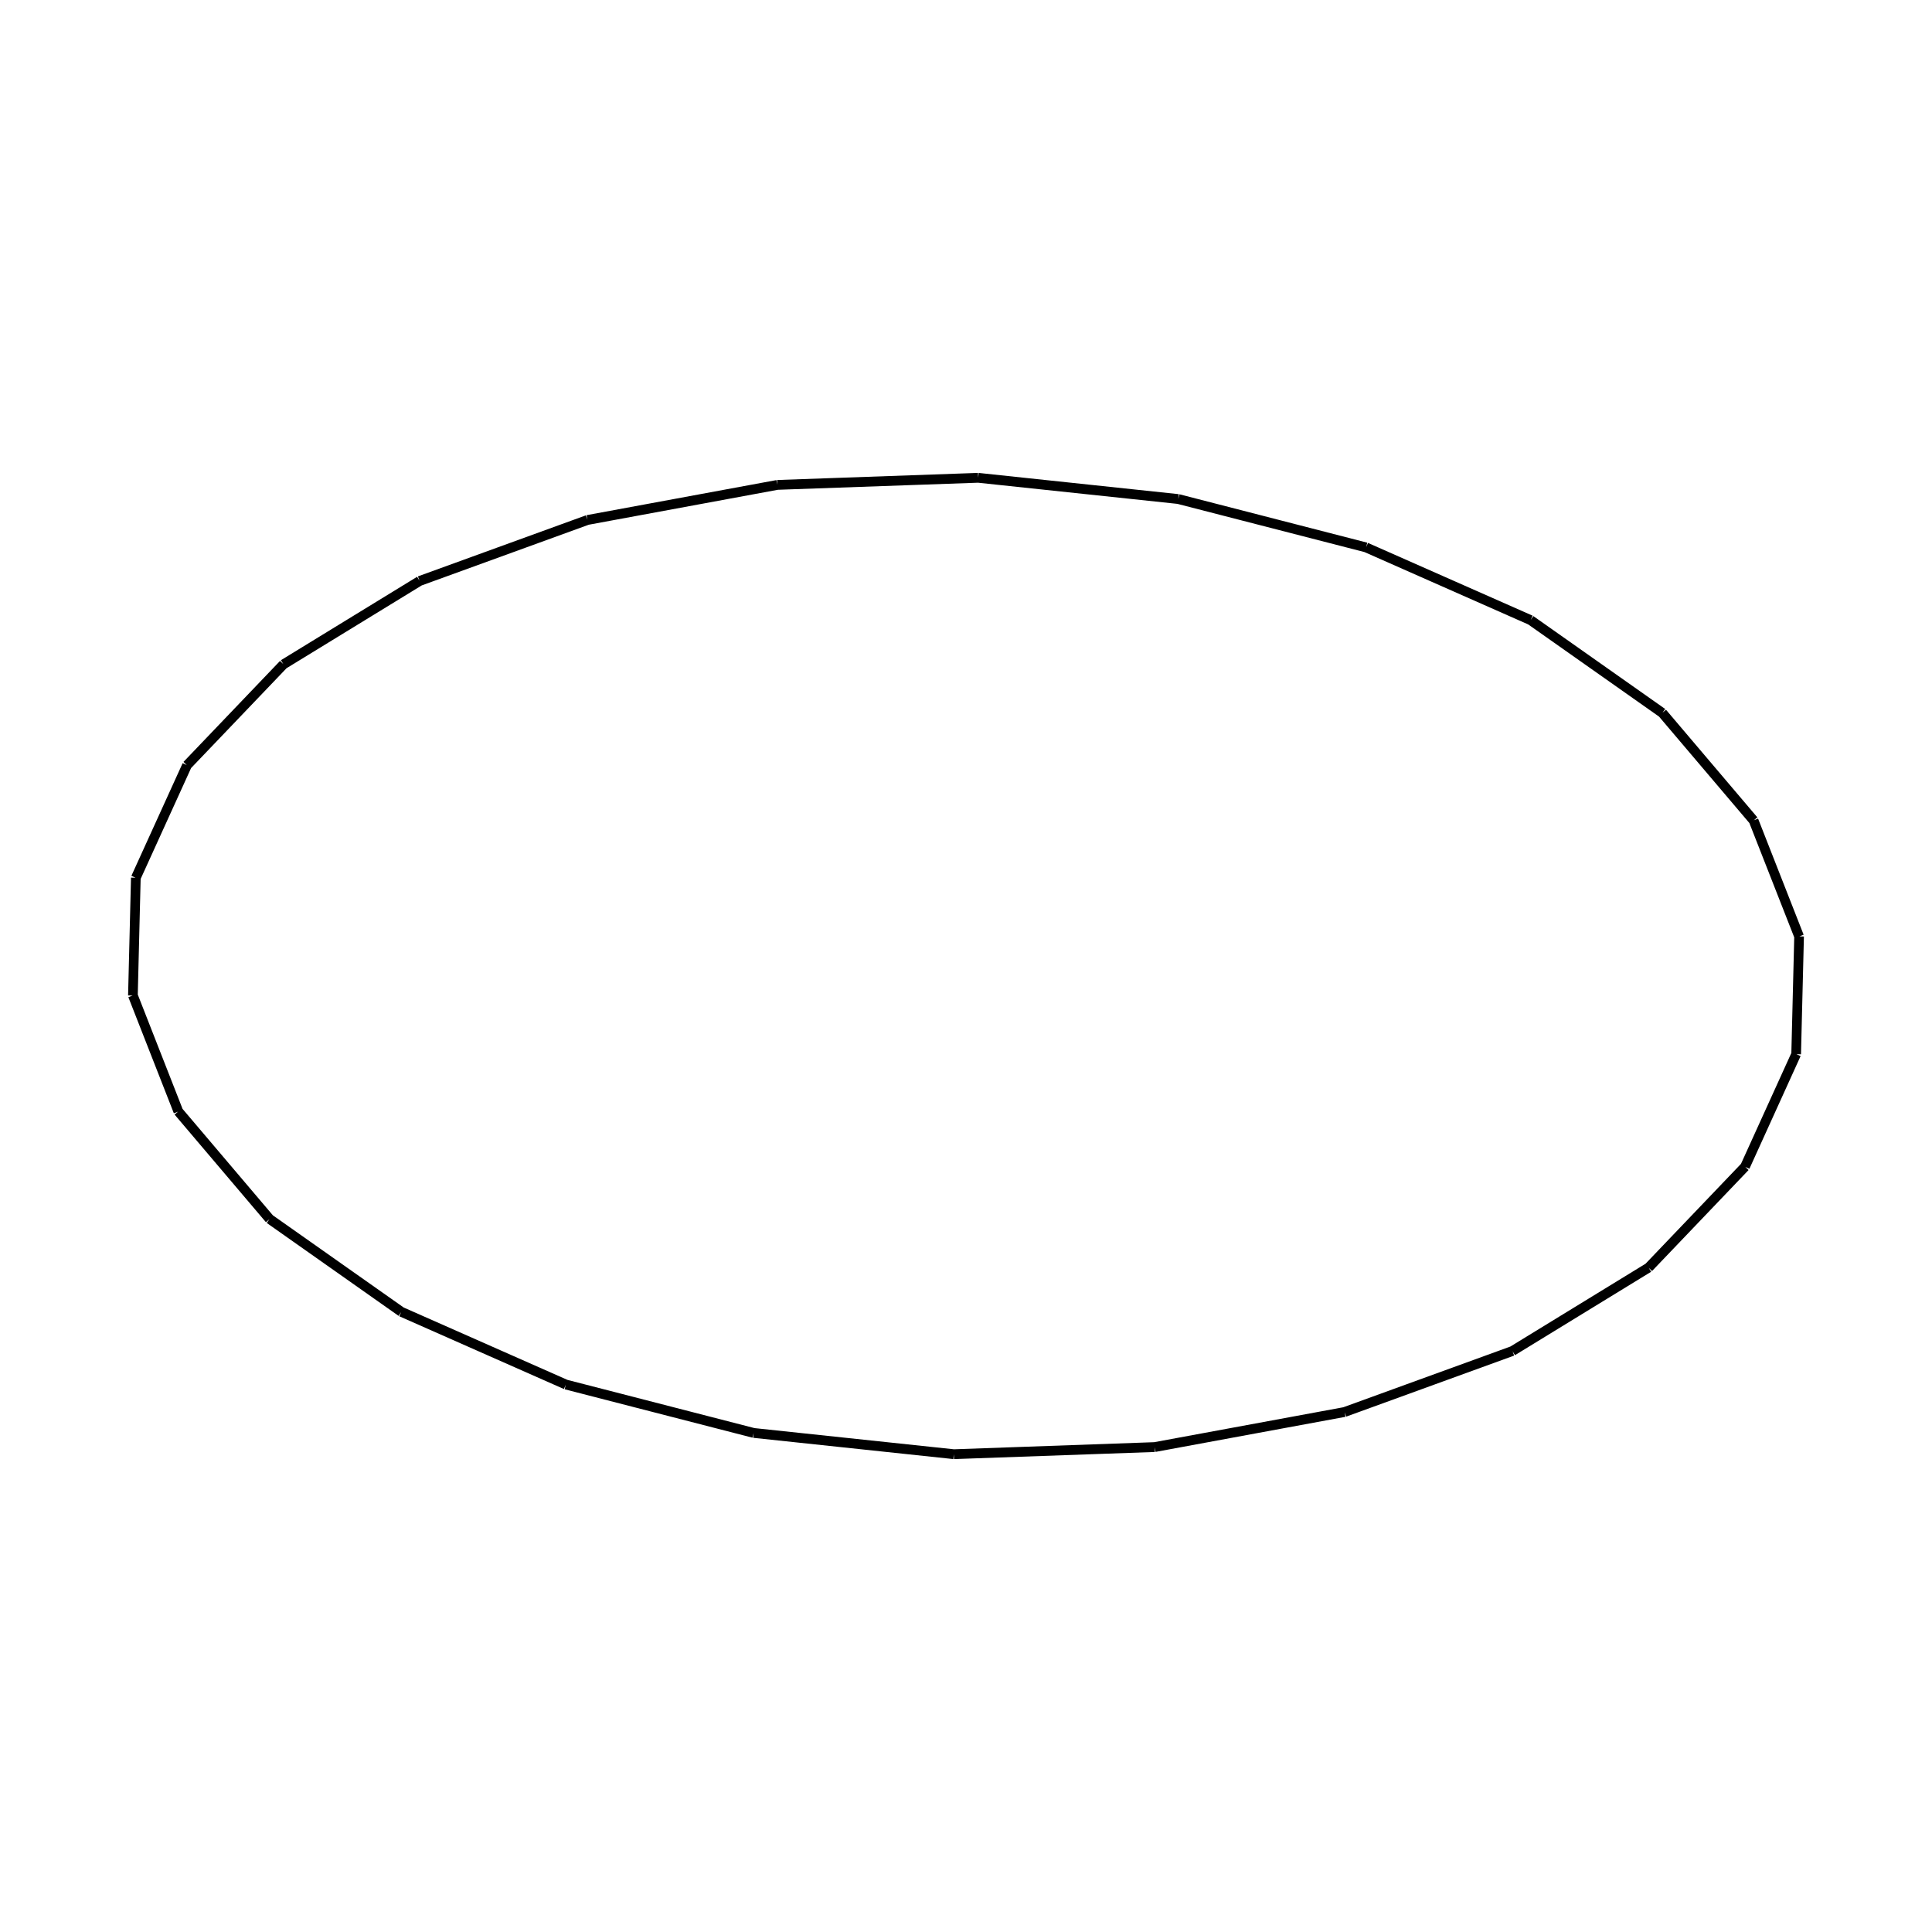
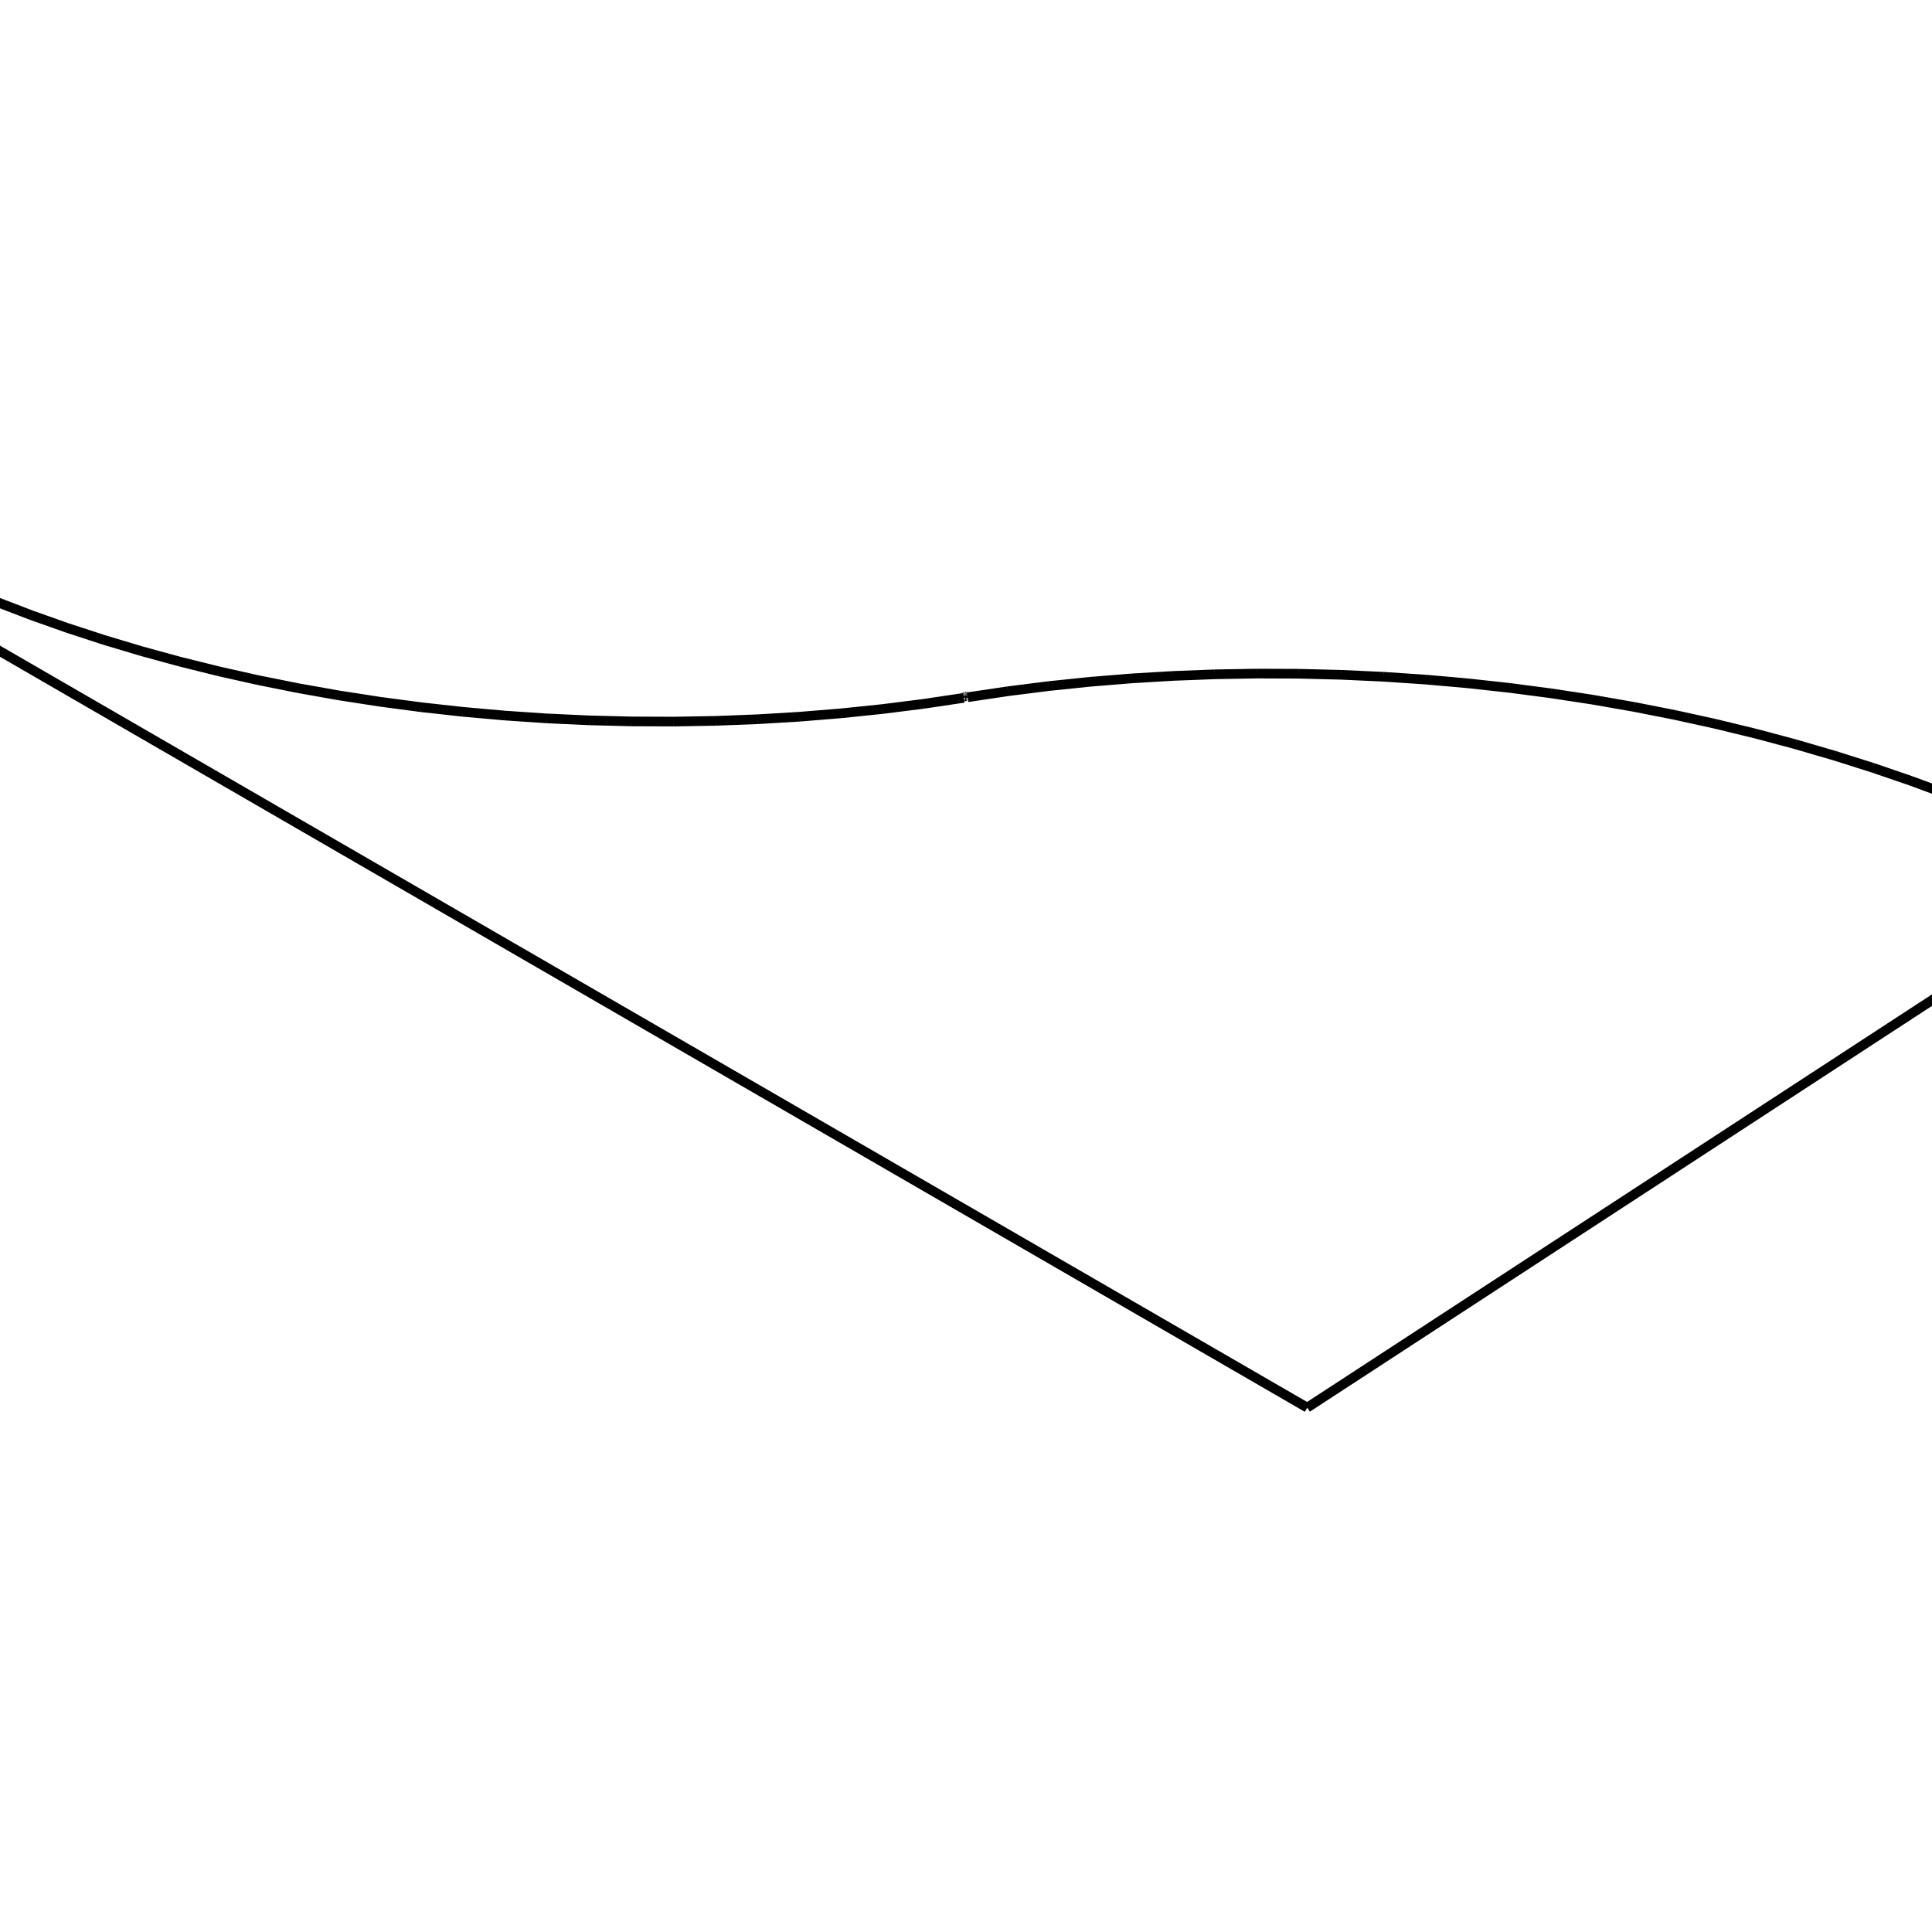
<svg xmlns="http://www.w3.org/2000/svg" viewBox="0 0 800 800">
-   <path d="M633.779,256.81 L633.781,256.753 M166.18,543.222 L166.183,543.166 M633.779,256.81 L688.327,295.238 M688.327,295.238 L726.119,339.756 M726.119,339.756 L744.961,387.784 M744.961,387.784 L743.75,436.518 M743.75,436.518 L722.575,483.134 M722.575,483.134 L682.637,524.917 M682.637,524.917 L626.271,559.446 M626.271,559.446 L556.759,584.71 M556.759,584.71 L478.13,599.231 M478.13,599.231 L394.963,602.181 M394.963,602.181 L312.077,593.378 M312.077,593.378 L234.314,573.337 M234.314,573.337 L166.18,543.222 M633.781,256.753 L688.329,295.182 M688.329,295.182 L726.121,339.699 M726.121,339.699 L744.963,387.728 M744.963,387.728 L743.752,436.462 M743.752,436.462 L722.577,483.077 M722.577,483.077 L682.639,524.861 M682.639,524.861 L626.273,559.39 M626.273,559.39 L556.761,584.654 M556.761,584.654 L478.132,599.174 M478.132,599.174 L394.965,602.125 M394.965,602.125 L312.079,593.322 M312.079,593.322 L234.317,573.281 M234.317,573.281 L166.183,543.166 M166.18,543.222 L111.635,504.786 M111.635,504.786 L73.851,460.263 M73.851,460.263 L55.037,412.24 M55.037,412.24 L56.246,363.499 M56.246,363.499 L77.447,316.896 M77.447,316.896 L117.392,275.119 M117.392,275.119 L173.759,240.598 M173.759,240.598 L243.265,215.341 M243.265,215.341 L321.868,200.816 M321.868,200.816 L405.038,197.875 M405.038,197.875 L487.895,206.667 M487.895,206.667 L565.649,226.702 M565.649,226.702 L633.779,256.81 M166.183,543.166 L111.637,504.73 M111.637,504.73 L73.854,460.206 M73.854,460.206 L55.039,412.184 M55.039,412.184 L56.248,363.442 M56.248,363.442 L77.449,316.84 M77.449,316.84 L117.394,275.063 M117.394,275.063 L173.761,240.541 M173.761,240.541 L243.267,215.284 M243.267,215.284 L321.87,200.76 M321.87,200.76 L405.04,197.819 M405.04,197.819 L487.898,206.611 M487.898,206.611 L565.651,226.646 M565.651,226.646 L633.781,256.753" stroke="black" stroke-width="4" fill="red" />
+   <path d="M552.596,575.5 L552.596,575.5 M552.595,575.5 L552.595,575.5 M552.596,575.5 L552.595,575.5 M552.596,575.5 L552.595,575.5 M541.302,582.866 L541.302,582.866 M552.595,575.5 L541.302,582.866 M552.595,575.5 L541.302,582.866 M-79.448,223.678 L-79.448,223.678 M541.302,582.866 L-79.448,223.678 M541.302,582.866 L-79.448,223.678 M-68.114,217.134 L-68.114,217.134 M-79.448,223.678 L-68.114,217.134 M-79.448,223.678 L-68.114,217.134 M399.12,288.962 L399.12,288.962 M-68.114,217.134 L-55.681,224.057 M-55.681,224.057 L-42.792,230.731 M-42.792,230.731 L-29.467,237.145 M-29.467,237.145 L-15.722,243.29 M-15.722,243.29 L-1.576,249.155 M-1.576,249.155 L12.951,254.73 M12.951,254.73 L27.84,260.008 M27.84,260.008 L43.068,264.979 M43.068,264.979 L58.615,269.636 M58.615,269.636 L74.458,273.97 M74.458,273.97 L90.575,277.975 M90.575,277.975 L106.942,281.644 M106.942,281.644 L123.535,284.97 M123.535,284.97 L140.33,287.949 M140.33,287.949 L157.302,290.575 M157.302,290.575 L174.427,292.844 M174.427,292.844 L191.678,294.753 M191.678,294.753 L209.03,296.297 M209.03,296.297 L226.457,297.475 M226.457,297.475 L243.933,298.284 M243.933,298.284 L261.433,298.724 M261.433,298.724 L278.929,298.792 M278.929,298.792 L296.395,298.49 M296.395,298.49 L313.806,297.818 M313.806,297.818 L331.135,296.776 M331.135,296.776 L348.357,295.367 M348.357,295.367 L365.445,293.593 M365.445,293.593 L382.375,291.457 M382.375,291.457 L399.12,288.962 M-68.114,217.134 L-55.681,224.057 M-55.681,224.057 L-42.792,230.731 M-42.792,230.731 L-29.467,237.145 M-29.467,237.145 L-15.722,243.29 M-15.722,243.29 L-1.576,249.155 M-1.576,249.155 L12.951,254.73 M12.951,254.73 L27.84,260.008 M27.84,260.008 L43.068,264.979 M43.068,264.979 L58.615,269.636 M58.615,269.636 L74.458,273.97 M74.458,273.97 L90.575,277.975 M90.575,277.975 L106.942,281.643 M106.942,281.643 L123.535,284.97 M123.535,284.97 L140.33,287.949 M140.33,287.949 L157.302,290.575 M157.302,290.575 L174.427,292.844 M174.427,292.844 L191.678,294.753 M191.678,294.753 L209.03,296.297 M209.03,296.297 L226.457,297.475 M226.457,297.475 L243.933,298.284 M243.933,298.284 L261.433,298.724 M261.433,298.724 L278.929,298.792 M278.929,298.792 L296.395,298.49 M296.395,298.49 L313.806,297.818 M313.806,297.818 L331.135,296.776 M331.135,296.776 L348.357,295.367 M348.357,295.367 L365.445,293.593 M365.445,293.593 L382.375,291.457 M382.375,291.457 L399.12,288.962 M400.439,288.503 L400.439,288.503 M399.12,288.962 L399.084,288.851 M399.084,288.851 L399.092,288.739 M399.092,288.739 L399.147,288.632 M399.147,288.632 L399.243,288.537 M399.243,288.537 L399.376,288.46 M399.376,288.46 L399.538,288.403 M399.538,288.403 L399.72,288.371 M399.72,288.371 L399.912,288.366 M399.912,288.366 L400.103,288.387 M400.103,288.387 L400.282,288.434 M400.282,288.434 L400.439,288.503 M399.12,288.962 L399.084,288.851 M399.084,288.851 L399.092,288.739 M399.092,288.739 L399.147,288.632 M399.147,288.632 L399.243,288.537 M399.243,288.537 L399.376,288.459 M399.376,288.459 L399.538,288.403 M399.538,288.403 L399.72,288.371 M399.72,288.371 L399.912,288.366 M399.912,288.366 L400.103,288.387 M400.103,288.387 L400.282,288.433 M400.282,288.433 L400.439,288.503 M400.665,288.714 L400.665,288.714 M400.439,288.503 L400.534,288.566 M400.534,288.566 L400.61,288.637 M400.61,288.637 L400.665,288.714 M400.439,288.503 L400.534,288.566 M400.534,288.566 L400.61,288.637 M400.61,288.637 L400.665,288.714 M879.448,362.311 L879.448,362.311 M400.665,288.714 L417.395,286.221 M417.395,286.221 L434.285,284.09 M434.285,284.09 L451.316,282.323 M451.316,282.323 L468.467,280.921 M468.467,280.921 L485.72,279.885 M485.72,279.885 L503.056,279.217 M503.056,279.217 L520.453,278.917 M520.453,278.917 L537.894,278.985 M537.894,278.985 L555.359,279.421 M555.359,279.421 L572.826,280.226 M572.826,280.226 L590.278,281.397 M590.278,281.397 L607.695,282.935 M607.695,282.935 L625.055,284.837 M625.055,284.837 L642.341,287.102 M642.341,287.102 L659.533,289.727 M659.533,289.727 L676.61,292.711 M676.61,292.711 L693.553,296.05 M693.553,296.05 L710.343,299.741 M710.343,299.741 L726.96,303.78 M726.96,303.78 L743.385,308.165 M743.385,308.165 L759.599,312.889 M759.599,312.889 L775.583,317.95 M775.583,317.95 L791.318,323.341 M791.318,323.341 L806.784,329.057 M806.784,329.057 L821.964,335.094 M821.964,335.094 L836.838,341.444 M836.838,341.444 L851.389,348.102 M851.389,348.102 L865.598,355.06 M865.598,355.06 L879.448,362.311 M400.665,288.714 L417.395,286.221 M417.395,286.221 L434.285,284.09 M434.285,284.09 L451.316,282.323 M451.316,282.323 L468.467,280.921 M468.467,280.921 L485.72,279.885 M485.72,279.885 L503.056,279.217 M503.056,279.217 L520.453,278.917 M520.453,278.917 L537.894,278.985 M537.894,278.985 L555.359,279.421 M555.359,279.421 L572.826,280.226 M572.826,280.226 L590.278,281.397 M590.278,281.397 L607.695,282.935 M607.695,282.935 L625.055,284.837 M625.055,284.837 L642.341,287.102 M642.341,287.102 L659.533,289.727 M659.533,289.727 L676.61,292.711 M676.61,292.711 L693.553,296.05 M693.553,296.05 L710.343,299.741 M710.343,299.741 L726.96,303.78 M726.96,303.78 L743.385,308.165 M743.385,308.165 L759.599,312.889 M759.599,312.889 L775.583,317.949 M775.583,317.949 L791.318,323.341 M791.318,323.341 L806.784,329.057 M806.784,329.057 L821.964,335.094 M821.964,335.094 L836.838,341.444 M836.838,341.444 L851.389,348.101 M851.389,348.101 L865.598,355.06 M865.598,355.06 L879.448,362.311 M879.448,362.311 L552.596,575.5 M879.448,362.311 L552.596,575.5" stroke="black" stroke-width="4" fill="red" />
</svg>
